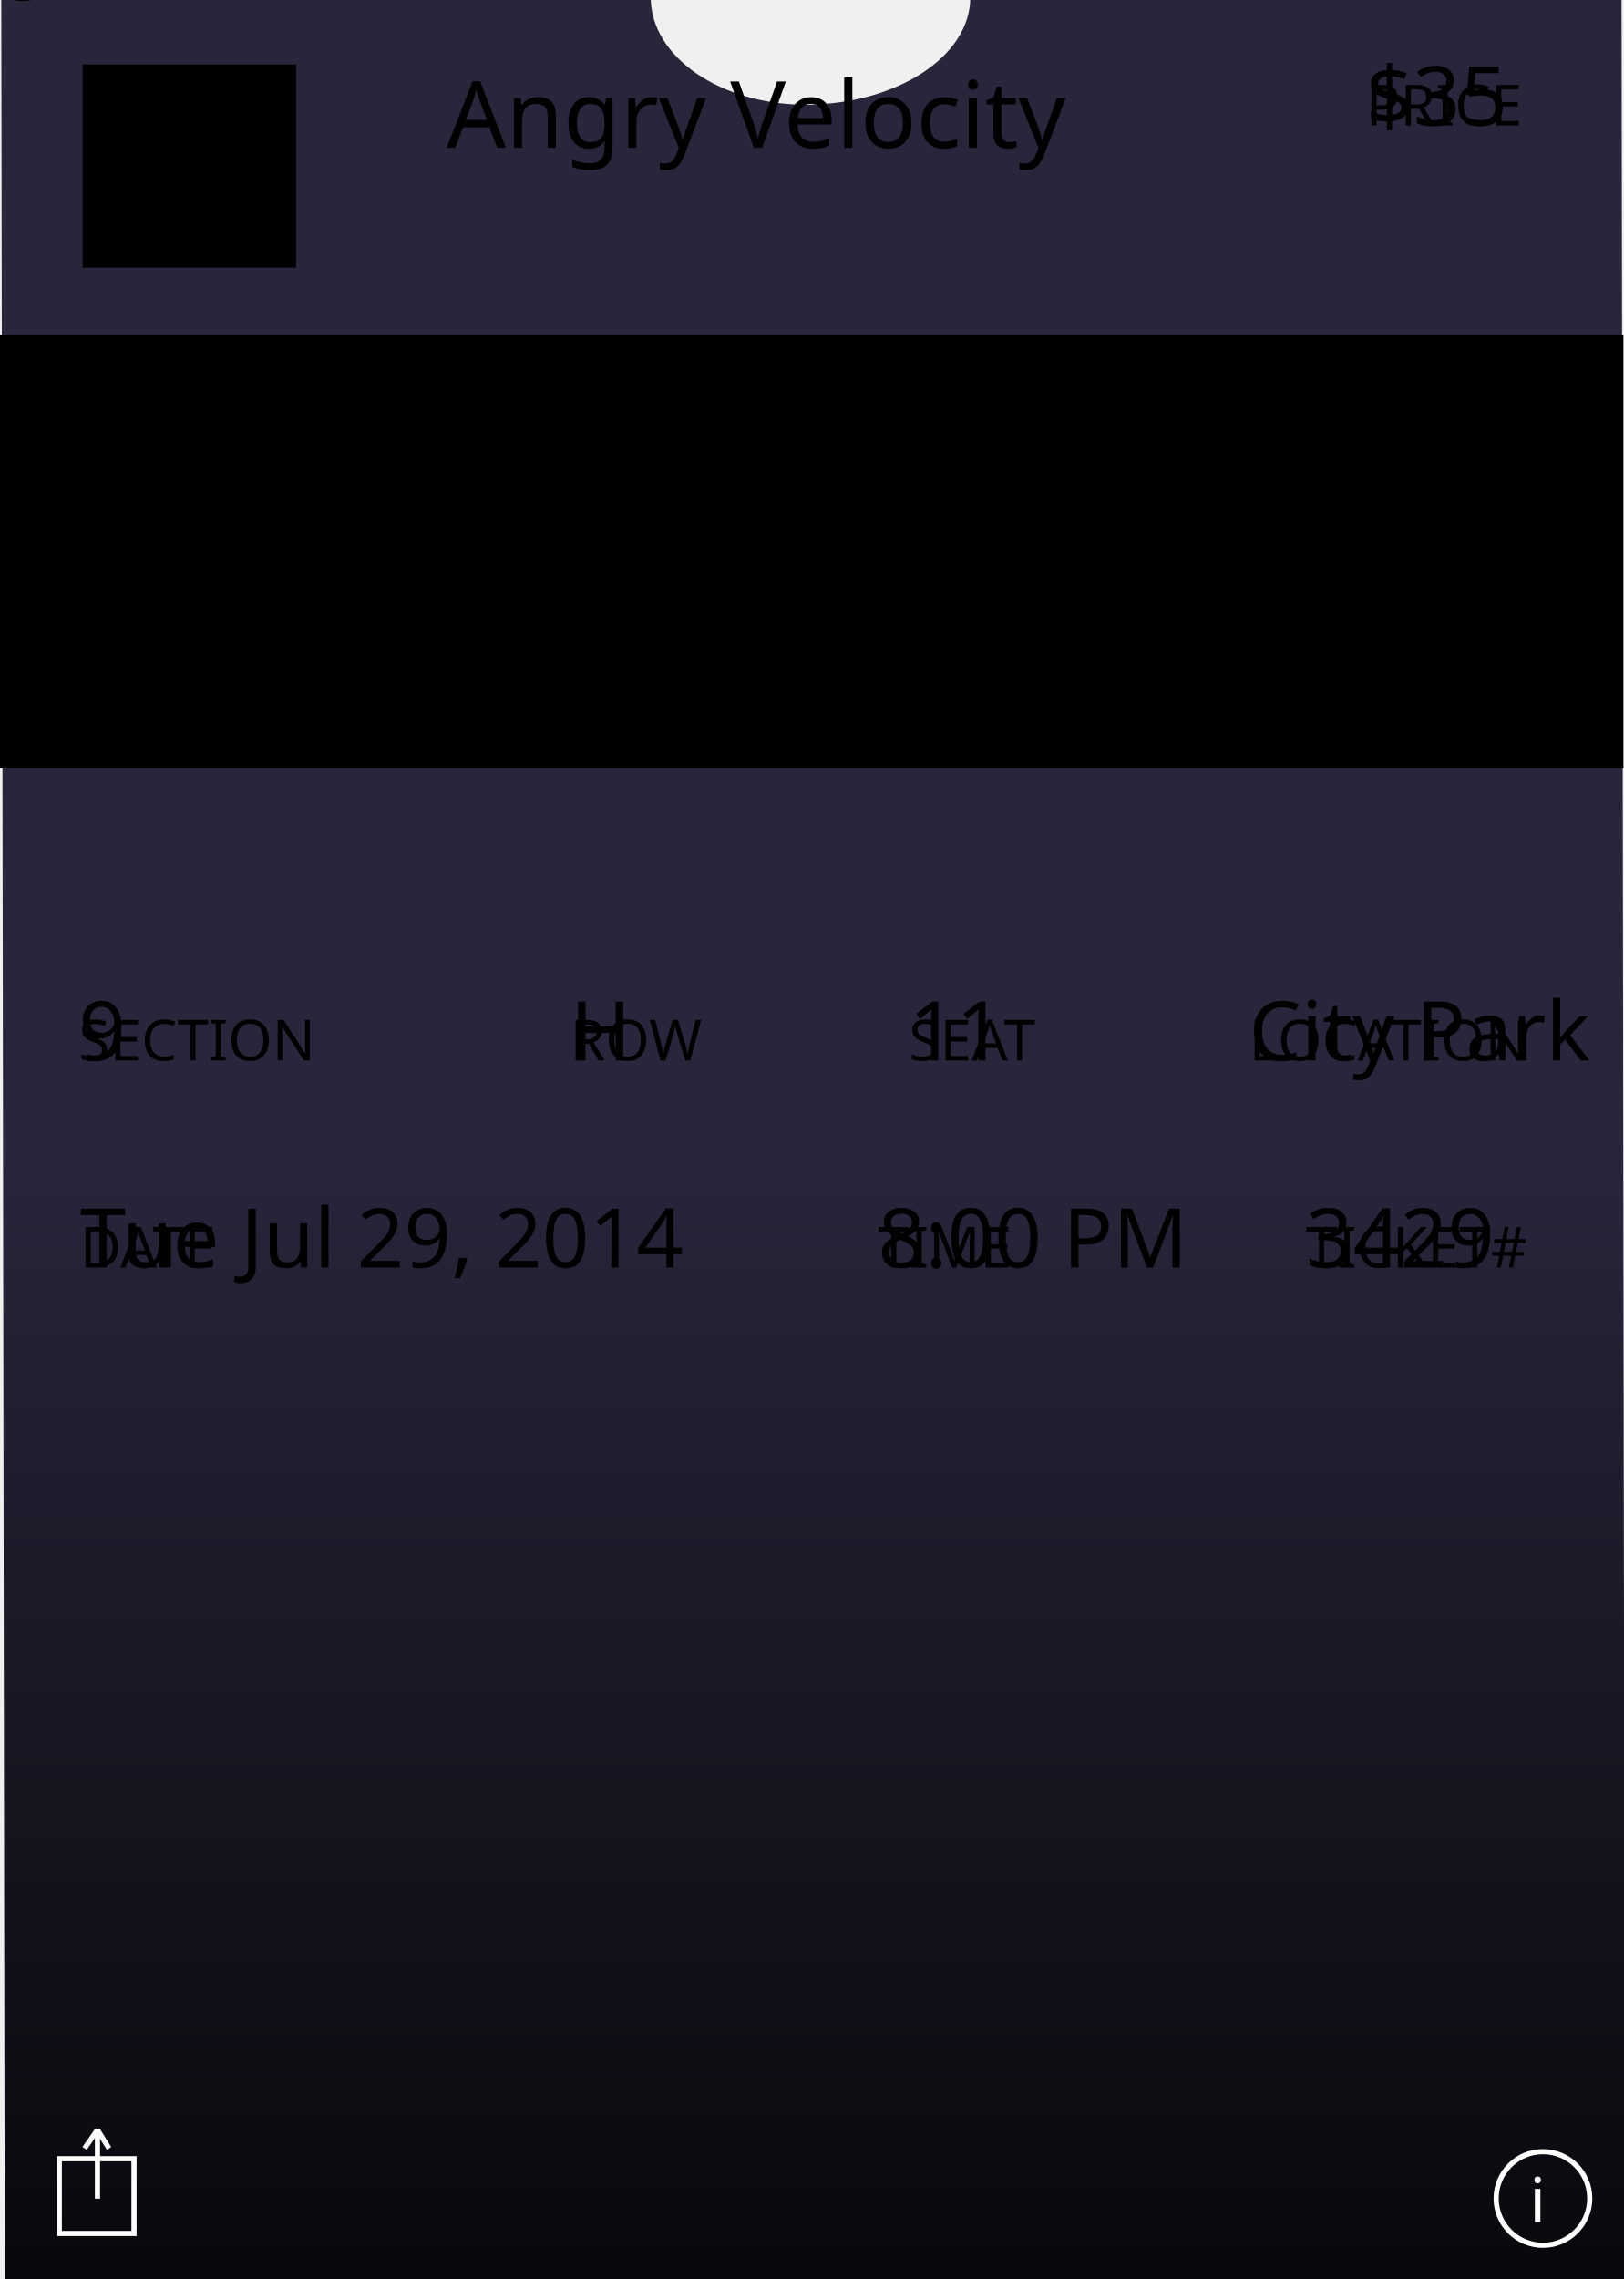
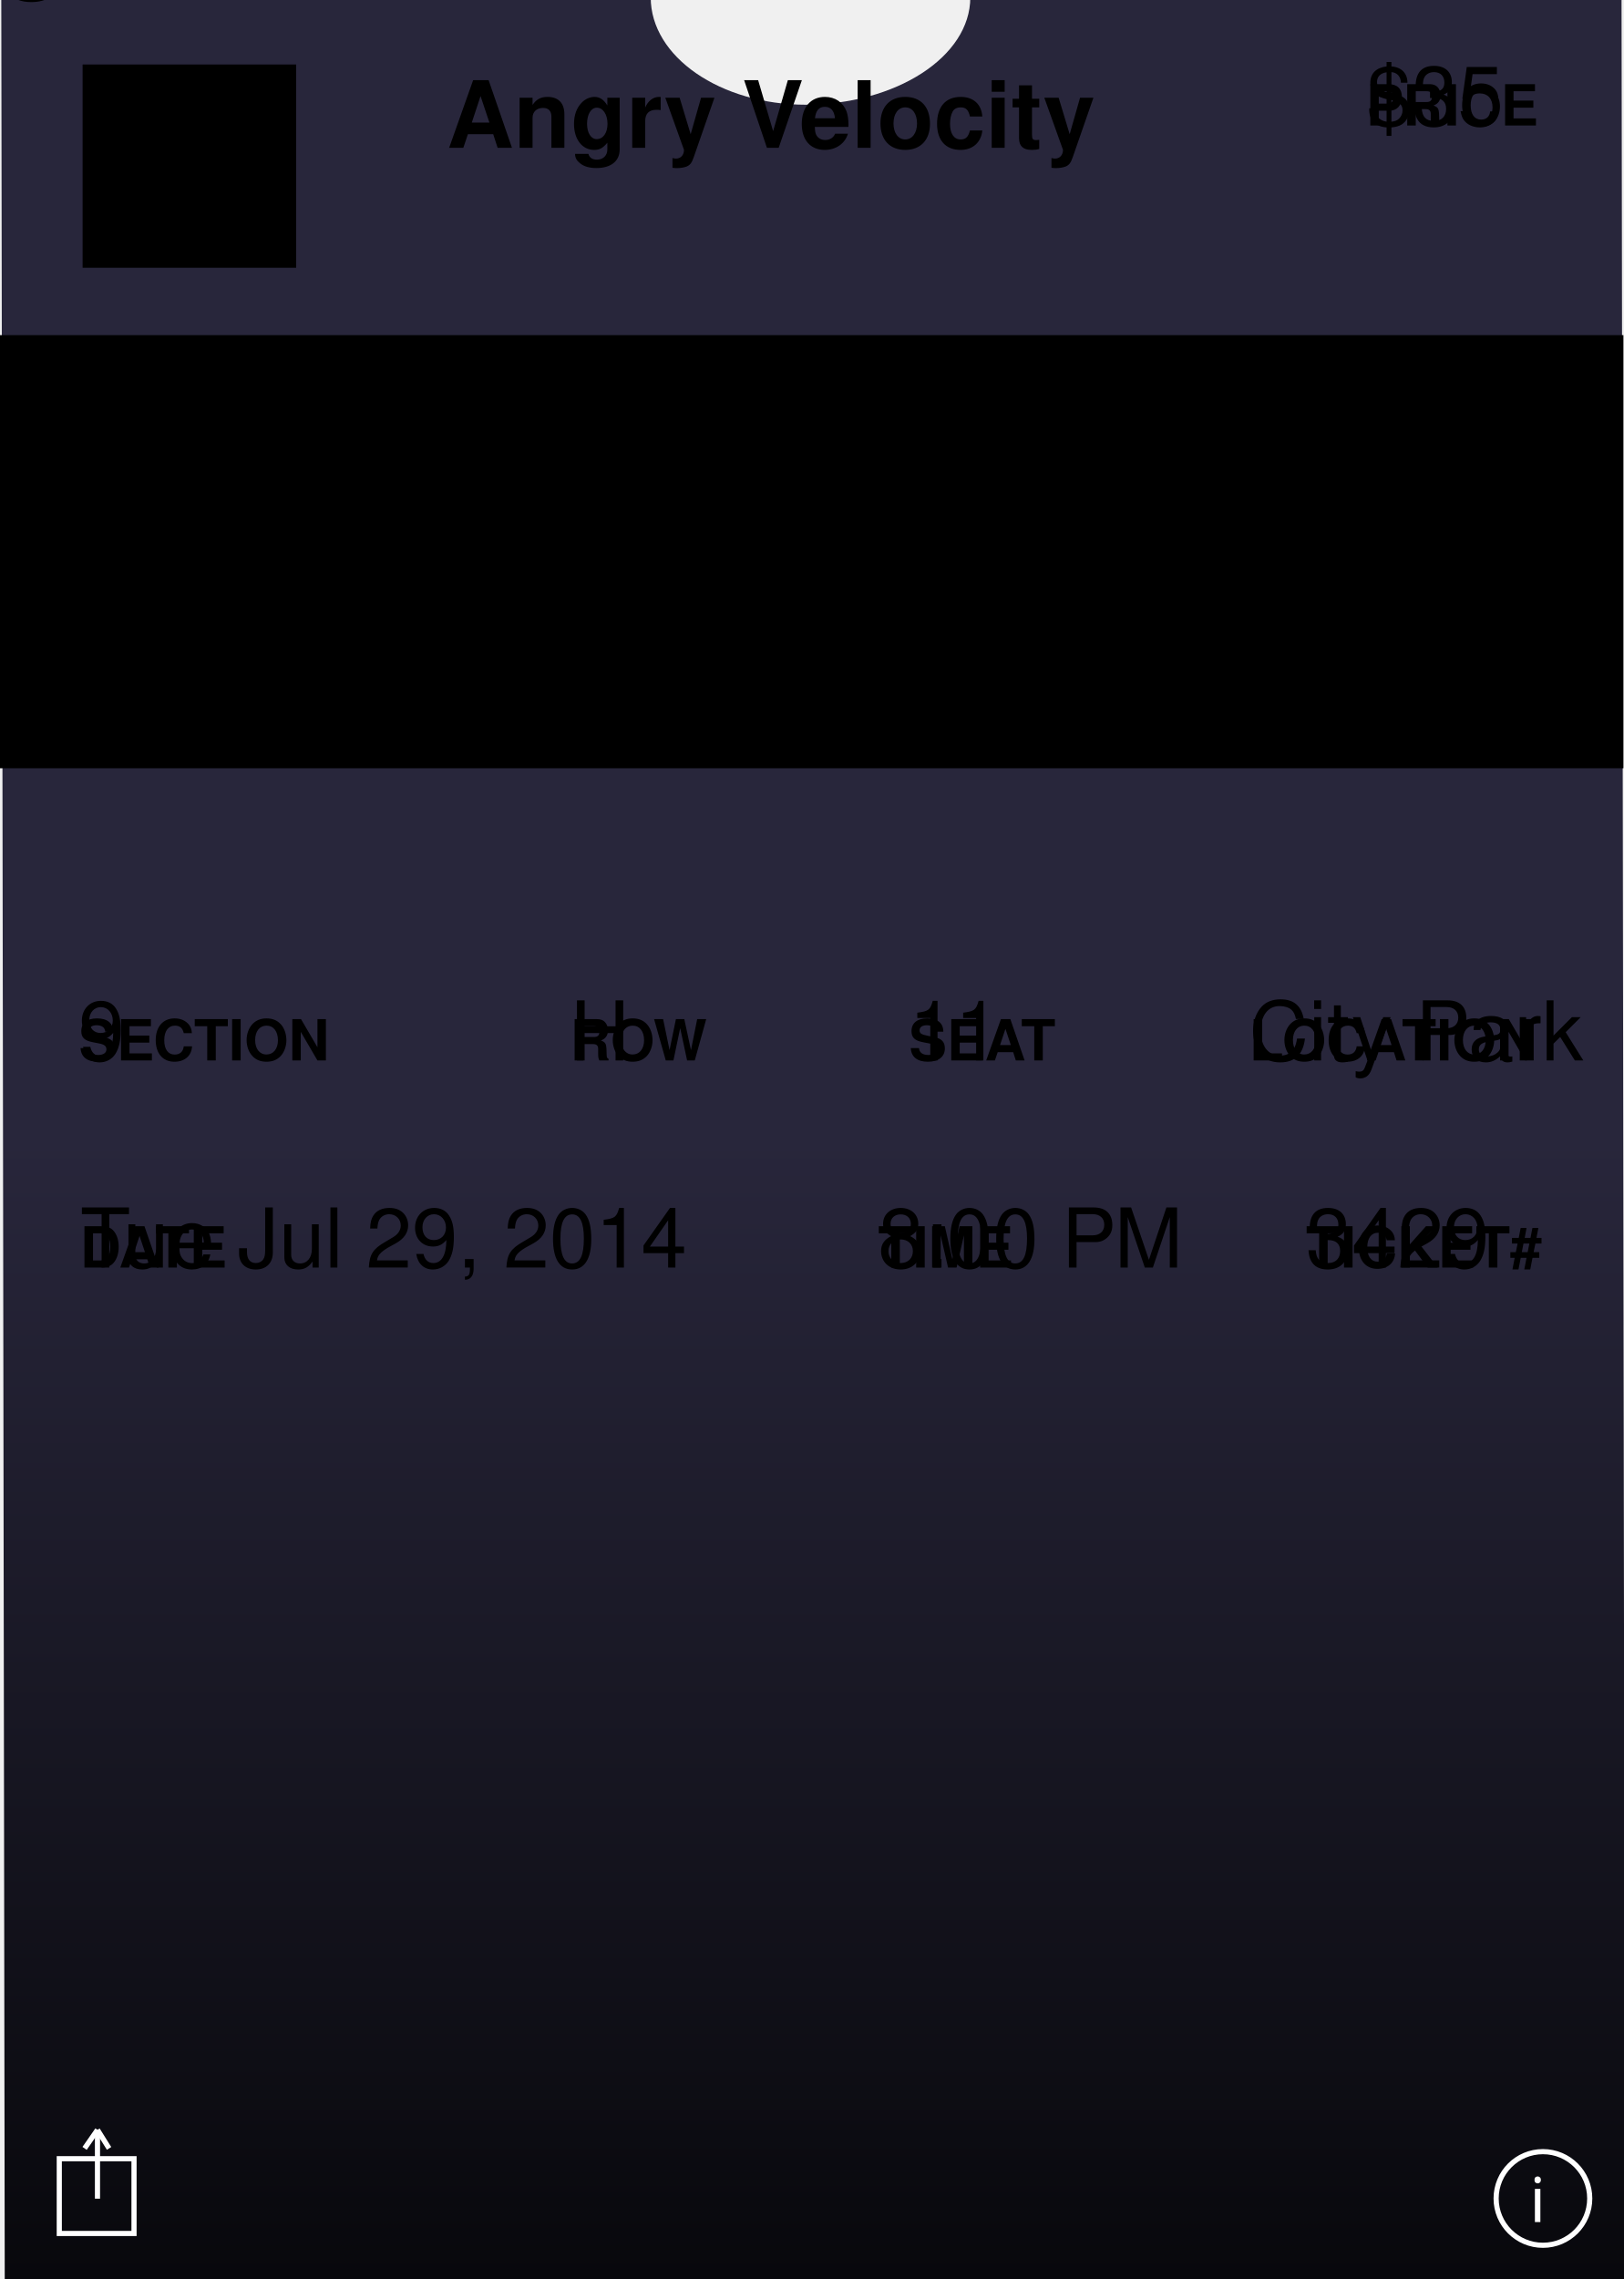
<svg xmlns="http://www.w3.org/2000/svg" version="1.1" class="eventTicket pass-template front" x="0px" y="0px" width="315px" height="442px" viewBox="0 0 315 442" style="enable-background:new 0 0 315 442;" xml:space="preserve">
  <style type="text/css">

	svg.eventTicket .icon-line{fill:none;stroke:#FFFFFF;stroke-miterlimit:10;}
	svg.eventTicket .icon-font{font-family:'TimesNewRomanPS-BoldMT'; fill:#FFFFFF;}
- 	svg.eventTicket .label-text{font-size:11px; font-family:'Helvetica-Bold';}
- 	svg.eventTicket .value-text{font-size:16px; font-family:'Helvetica-Light';}
- 	svg.eventTicket .logo-text{font-size:18px; font-family:'Helvetica-Bold';}
- 	svg.eventTicket .primaryFields.value-text{font-size:42.839px;}
+ 	svg.eventTicket .label-text{font-size:11px; font-weight: 700; font-family:'Helvetica-Bold', Helvetica, Arial, 'Lucida Grande', sans-serif;}
+ 	svg.eventTicket .value-text{font-size:16px; font-weight: 300; font-family:'Helvetica-Light', Helvetica, Arial, 'Lucida Grande', sans-serif;}
+ 	svg.eventTicket .logo-text{font-size:18px; font-weight: 700; font-family:'Helvetica-Bold', Helvetica, Arial, 'Lucida Grande', sans-serif;}
+ 	svg.eventTicket .primaryFields.value-text{font-size:42.839px; font-weight: 100;}
	svg.eventTicket .barcode{font-size:36px;}
- 	svg.eventTicket .alt-text{font-size:18px; fill: #000000; font-family:'Helvetica-Light'; }
+ 	svg.eventTicket .alt-text{font-size:18px; fill: #000000; font-weight: 300; font-family:'Helvetica-Light', Helvetica, Arial, 'Lucida Grande', sans-serif; }
	svg.eventTicket .bar-btn-rect {fill: #ffffff;}

</style>
  <defs>
    <linearGradient id="linear-grad" gradientUnits="userSpaceOnUse" x1="157.75" y1="-0.5" x2="157.75" y2="442.5">
      <stop class="pass-bg-lite" offset="0" style="stop-color:rgb(40, 38, 59);" />
      <stop class="pass-bg" offset="0.5" style="stop-color:rgb(40, 38, 59);" />
      <stop class="pass-bg-dark" offset="1" style="stop-color:rgb(8, 8, 12);" />
    </linearGradient>
  </defs>
  <path class="bg-grad" fill="url(#linear-grad)" d="M188.24-0.5c0,11.5-14.39,20.81-32.18,20.81l0.32,0c-16.66,0-30.14-9.31-30.14-20.81l0.01,0h-126l0.67,443H0.25  h315l-0.67-443l0.67,0L188.24-0.5" />
  <g class="pass-group">
    <g class="img-btn-group" id="strip-group">
      <image id="strip" style="overflow:visible;" width="320" height="84" transform="scale(0.9842,1)" x="0" y="65" />
      <rect data-target="strip" transform="scale(0.9842,1)" x="0" y="65" width="320" height="84" class="img-btn-rect" />
    </g>
    <g class="img-btn-group" id="logo-group">
      <image id="logo" style="overflow:visible;" width="41.43" height="39.42" x="16.025" y="12.508" />
      <rect data-target="logo" width="41.43" height="39.42" x="16.025" y="12.508" class="img-btn-rect" />
    </g>
    <g id="logo1" class="text-btn-group logo" transform="translate(86.666,28.668)">
      <text class="logo-text value-text">Angry Velocity</text>
      <rect class="text-btn-rect" />
    </g>
    <g id="header1" class="text-btn-group header" transform="translate(265,24.335)">
      <text class="label-text">PRICE</text>
      <text class="value-text">$35</text>
    </g>
    <g id="primary1" class="text-btn-group primary" transform="translate(16.6055,84.002)">
      <text class="label-text">LIVE CONCERT</text>
      <text class="value-text">Angry Velocity</text>
      <rect class="text-btn-rect" />
    </g>
    <g id="second1" class="text-btn-group second" transform="translate(15.542,245.8359)">
      <text class="label-text">DATE</text>
      <text class="value-text">Tue Jul 29, 2014</text>
      <rect class="text-btn-rect" />
    </g>
    <g id="second2" class="text-btn-group second" transform="translate(170.334,245.8359)">
      <text class="label-text">TIME</text>
      <text class="value-text">8:00 PM</text>
      <rect class="text-btn-rect" />
    </g>
    <g id="second3" class="text-btn-group second" transform="translate(253.334,245.8359)">
      <text class="label-text">TICKET#</text>
      <text class="value-text">3429</text>
      <rect class="text-btn-rect" />
    </g>
    <g id="aux1" class="text-btn-group aux" transform="translate(15.2725,205.6689)">
      <text class="label-text">SECTION</text>
      <text class="value-text">9</text>
      <rect class="text-btn-rect" />
    </g>
    <g id="aux2" class="text-btn-group aux" transform="translate(110.6055,205.6689)">
      <text class="label-text">ROW</text>
      <text class="value-text">H</text>
      <rect class="text-btn-rect" />
    </g>
    <g id="aux3" class="text-btn-group aux" transform="translate(176.334,205.6689)">
      <text class="label-text">SEAT</text>
      <text class="value-text">11</text>
      <rect class="text-btn-rect" />
    </g>
    <g id="aux4" class="text-btn-group aux" transform="translate(242.334,205.6689)">
      <text class="label-text">LOCATION</text>
      <text class="value-text">City Park</text>
      <rect class="text-btn-rect" />
    </g>
  </g>
  <rect x="11.5" y="418.67" class="icon-line" width="14.5" height="14.5" />
  <line class="icon-line" x1="18.91" y1="413.07" x2="18.91" y2="426.42" />
  <line class="icon-line" x1="16.41" y1="416.67" x2="18.91" y2="413.07" />
  <line class="icon-line" x1="18.91" y1="413.07" x2="21.16" y2="416.67" />
  <g>
    <circle class="icon-line" cx="299.33" cy="426.38" r="9.08" />
    <text transform="matrix(1 0 0 1 296.7559 430.9521)" class="icon-font">i</text>
  </g>
  <g class="barcode-btn-group" id="barcode-group">
    <rect data-target="barcode" rx="5" ry="5" class="bar-btn-rect" />
    <image id="barcode" style="overflow:visible;" />
    <text class="alt-text">SAMPLE</text>
  </g>
</svg>
